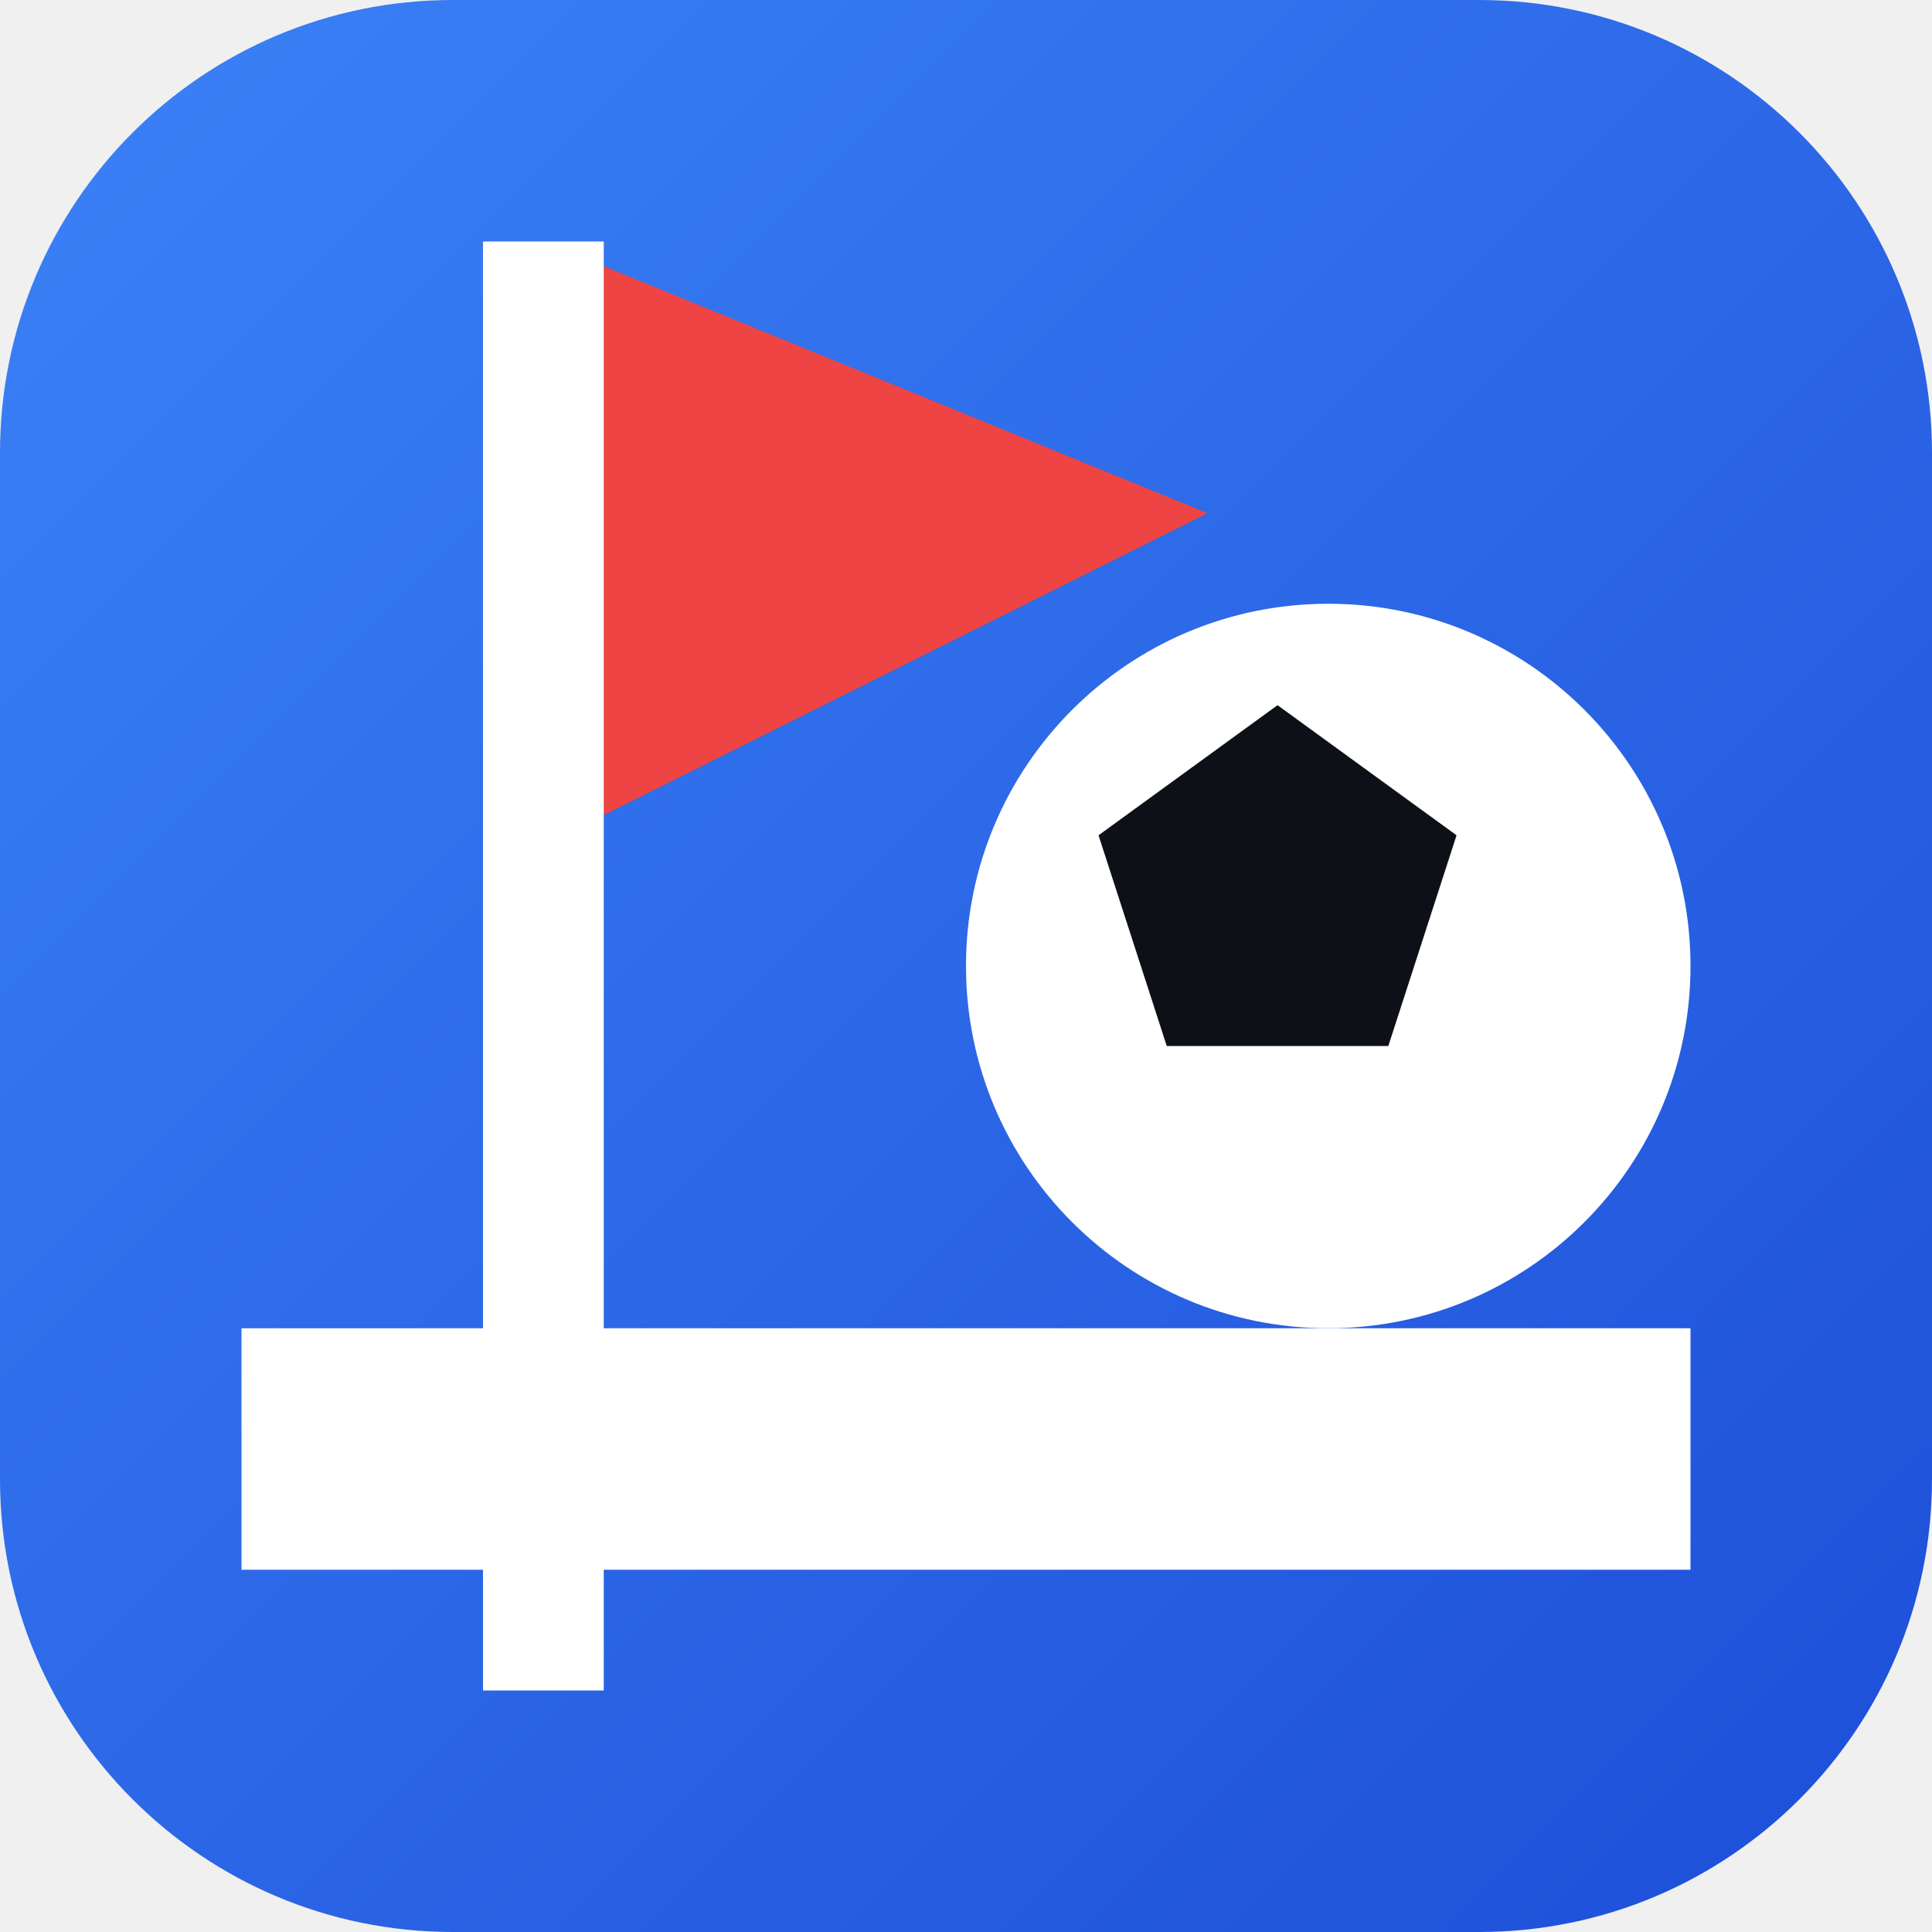
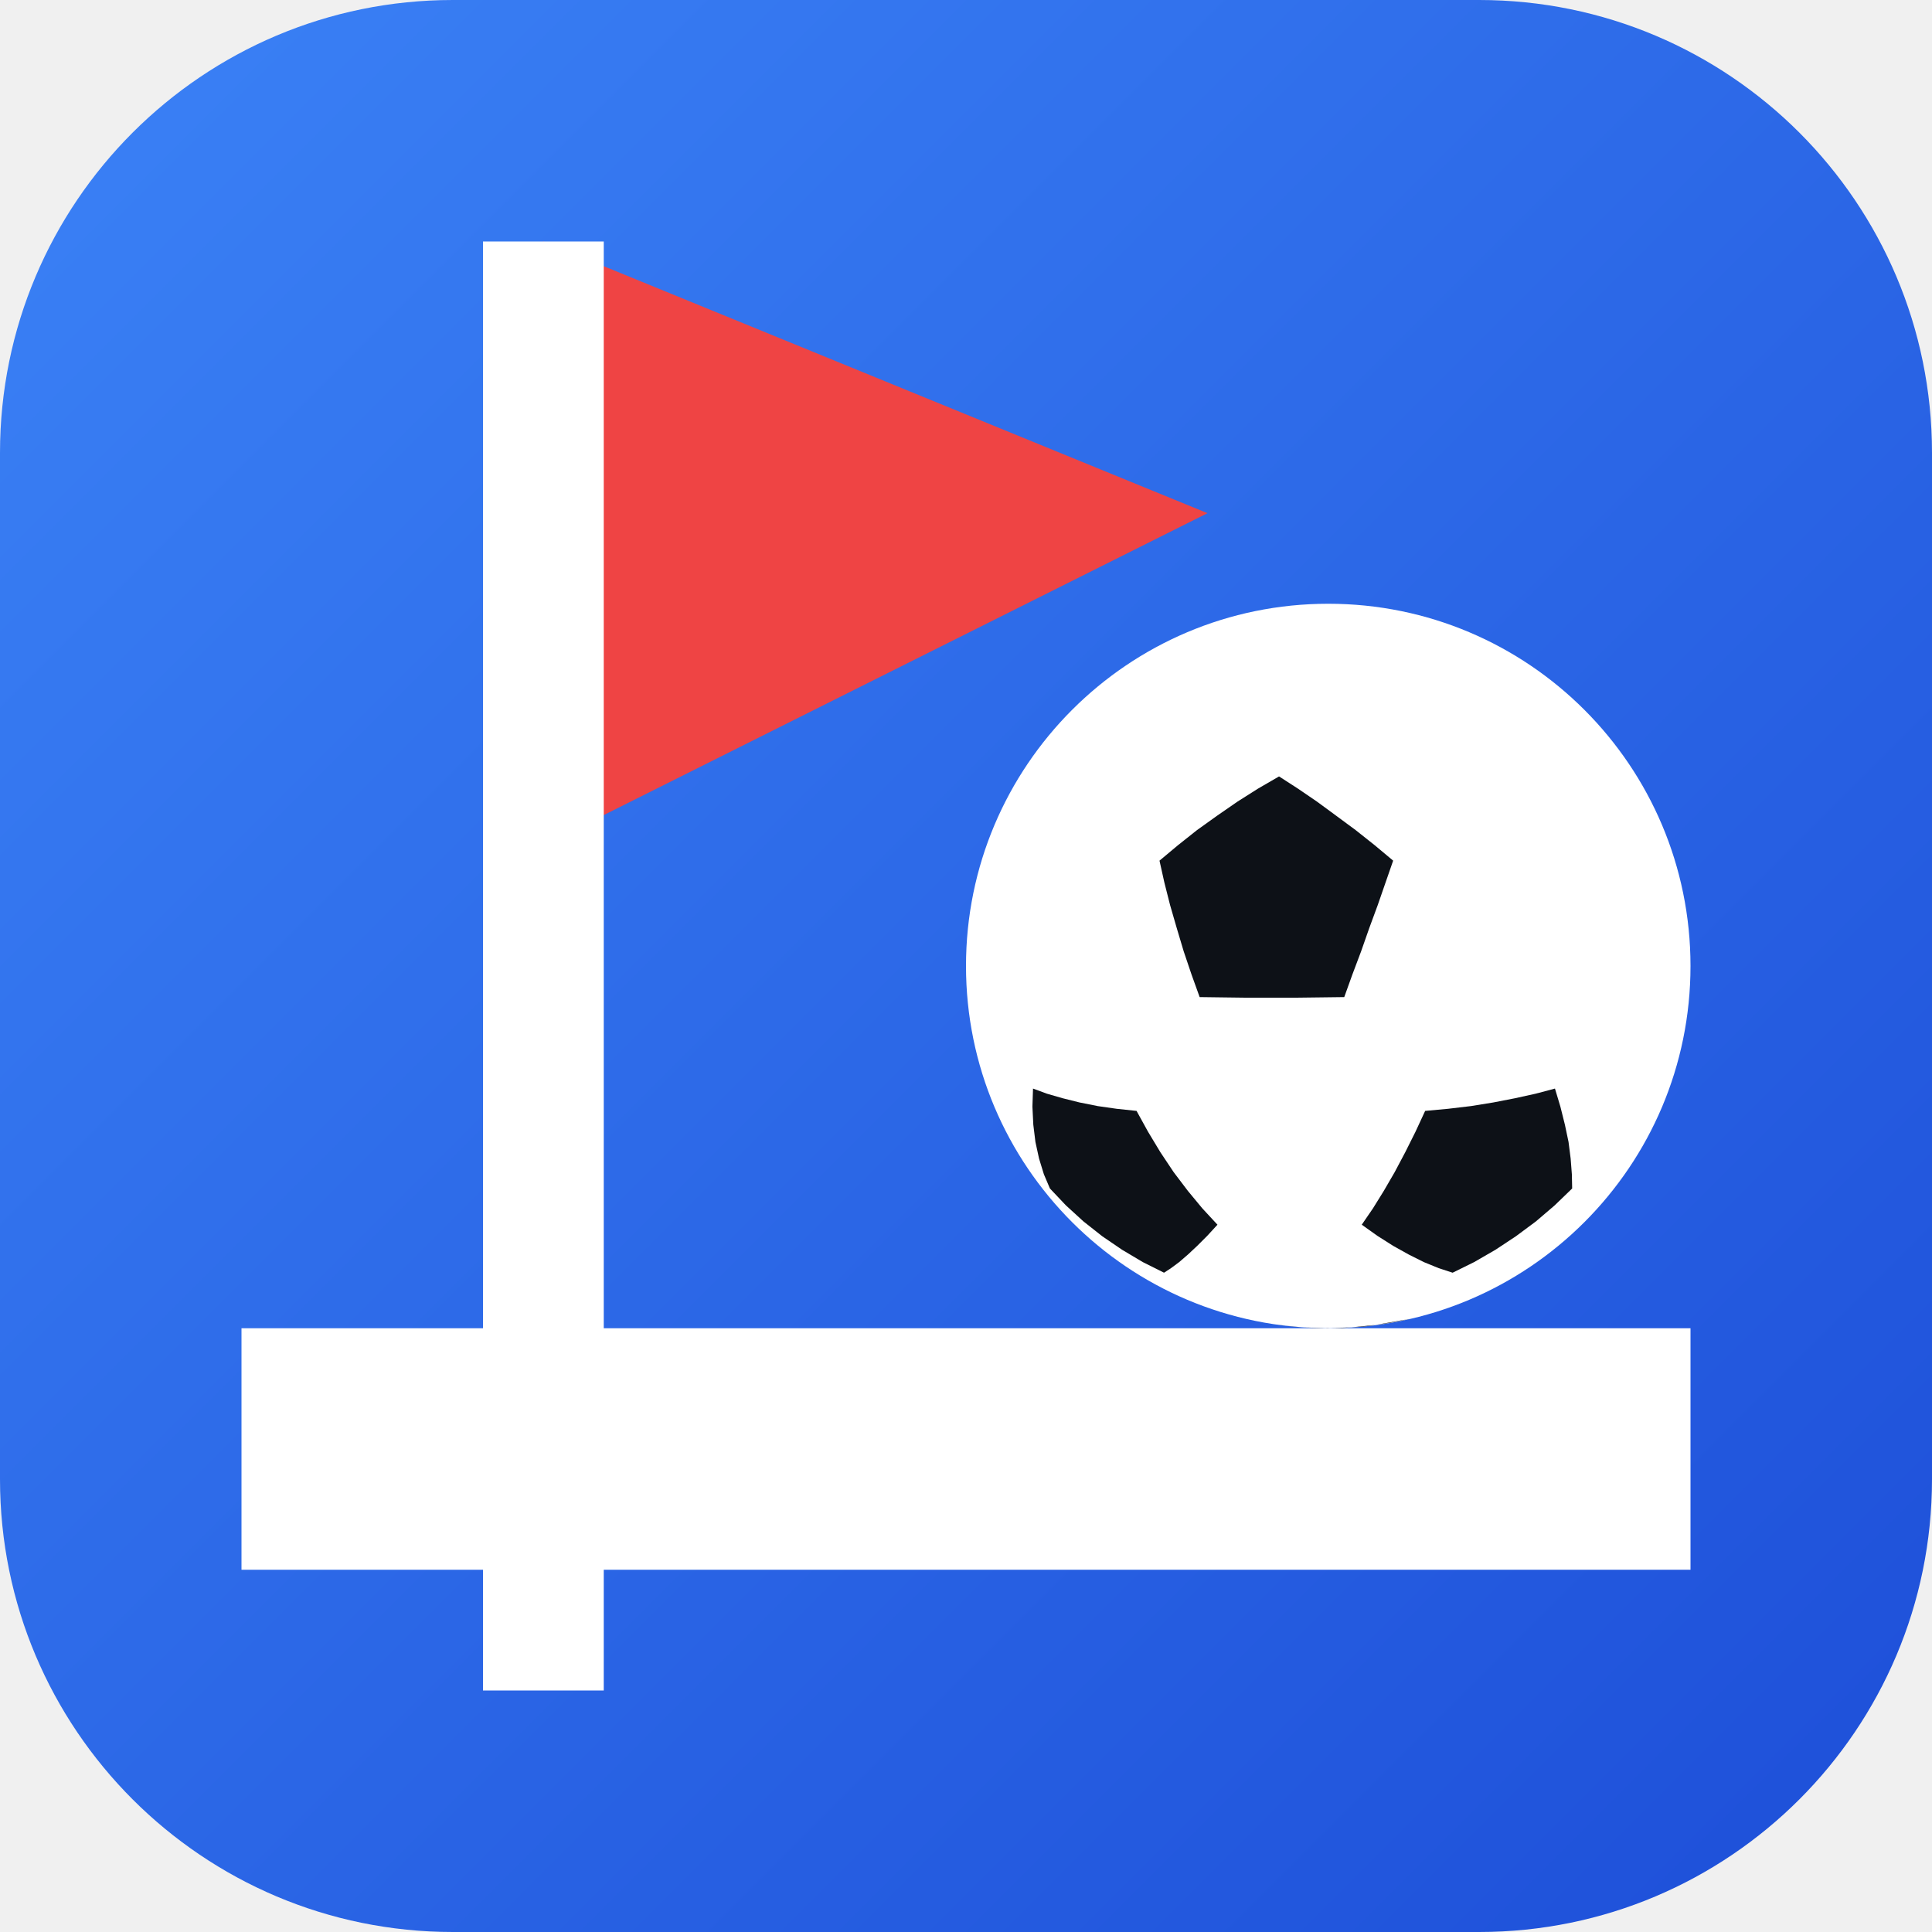
<svg xmlns="http://www.w3.org/2000/svg" width="64" height="64" viewBox="0 0 64 64">
  <defs>
    <linearGradient id="tl-tile" x1="0" y1="0" x2="64" y2="64" gradientUnits="userSpaceOnUse">
      <stop offset="0" stop-color="#3b82f6" />
      <stop offset="1" stop-color="#1d4ed8" />
    </linearGradient>
+     <clipPath id="tl-b-bc">
+       <circle cx="44" cy="32" r="12" />
+     </clipPath>
  </defs>
  <rect width="64" height="64" rx="15" fill="url(#tl-tile)" />
  <path d="M18 8L40 17L18 28Z" fill="#ef4444" />
  <line x1="18" y1="8" x2="18" y2="56" stroke="#ffffff" stroke-width="4" stroke-linecap="butt" />
  <line x1="8" y1="48" x2="56" y2="48" stroke="#ffffff" stroke-width="8" stroke-linecap="butt" />
  <circle cx="44" cy="32" r="12" fill="#ffffff" />
-   <path d="M42.32 23.36L48.25 27.67L45.99 34.65L38.65 34.65L36.39 27.67Z" fill="#0d1117" />
+   <g clip-path="url(#tl-b-bc)" fill="#0d1117">
+     <path d="M42.37 25.72L42.99 26.12L43.62 26.55L44.26 27.02L44.91 27.5L45.54 28L46.15 28.51L45.9 29.23L45.64 29.98L45.36 30.74L45.09 31.51L44.8 32.28L44.53 33.03L43.73 33.04L42.91 33.05L42.1 33.05L41.29 33.05L40.5 33.04L39.74 33.03L39.47 32.28L39.21 31.51L38.98 30.74L38.76 29.98L38.57 29.23L38.41 28.51L39.02 28L39.65 27.5L40.32 27.02L41 26.55L41.68 26.12Z" />
+     <path d="M47.21 36.8L47.97 36.73L48.73 36.64L49.47 36.52L50.19 36.38L50.87 36.23L51.51 36.06L51.69 36.66L51.84 37.26L51.96 37.83L52.03 38.38L52.07 38.9L52.08 39.37L51.5 39.93L50.88 40.46L50.22 40.95L49.54 41.4L48.83 41.81L48.12 42.16L47.66 42.01L47.17 41.81L46.67 41.56L46.15 41.27L45.63 40.94L45.11 40.57L45.48 40.03L45.84 39.45L46.2 38.83L46.55 38.17L46.89 37.49Z" />
+     <path d="M34.22 36.06L34.68 36.23L35.2 36.38L35.76 36.52L36.36 36.64L36.99 36.73L37.65 36.8L38.03 37.49L38.44 38.17L38.88 38.83L39.35 39.45L39.83 40.03L40.33 40.57L39.99 40.94L39.66 41.27L39.35 41.56L39.06 41.81L38.79 42.01L38.56 42.16L37.86 41.81L37.17 41.4L36.51 40.95L35.89 40.46L35.31 39.93L34.78 39.37L34.58 38.9L34.42 38.38L34.3 37.83L34.23 37.26L34.2 36.66Z" />
+     <path d="M42.22 43.87L42.34 43.89L43.14 43.97L43.95 44L44.77 43.97L45.57 43.89L46.35 43.75L46.72 43.69L45.99 43.83L45.24 43.94L44.48 43.99L43.72 44L42.96 43.96Z" />
+   </g>
</svg>
